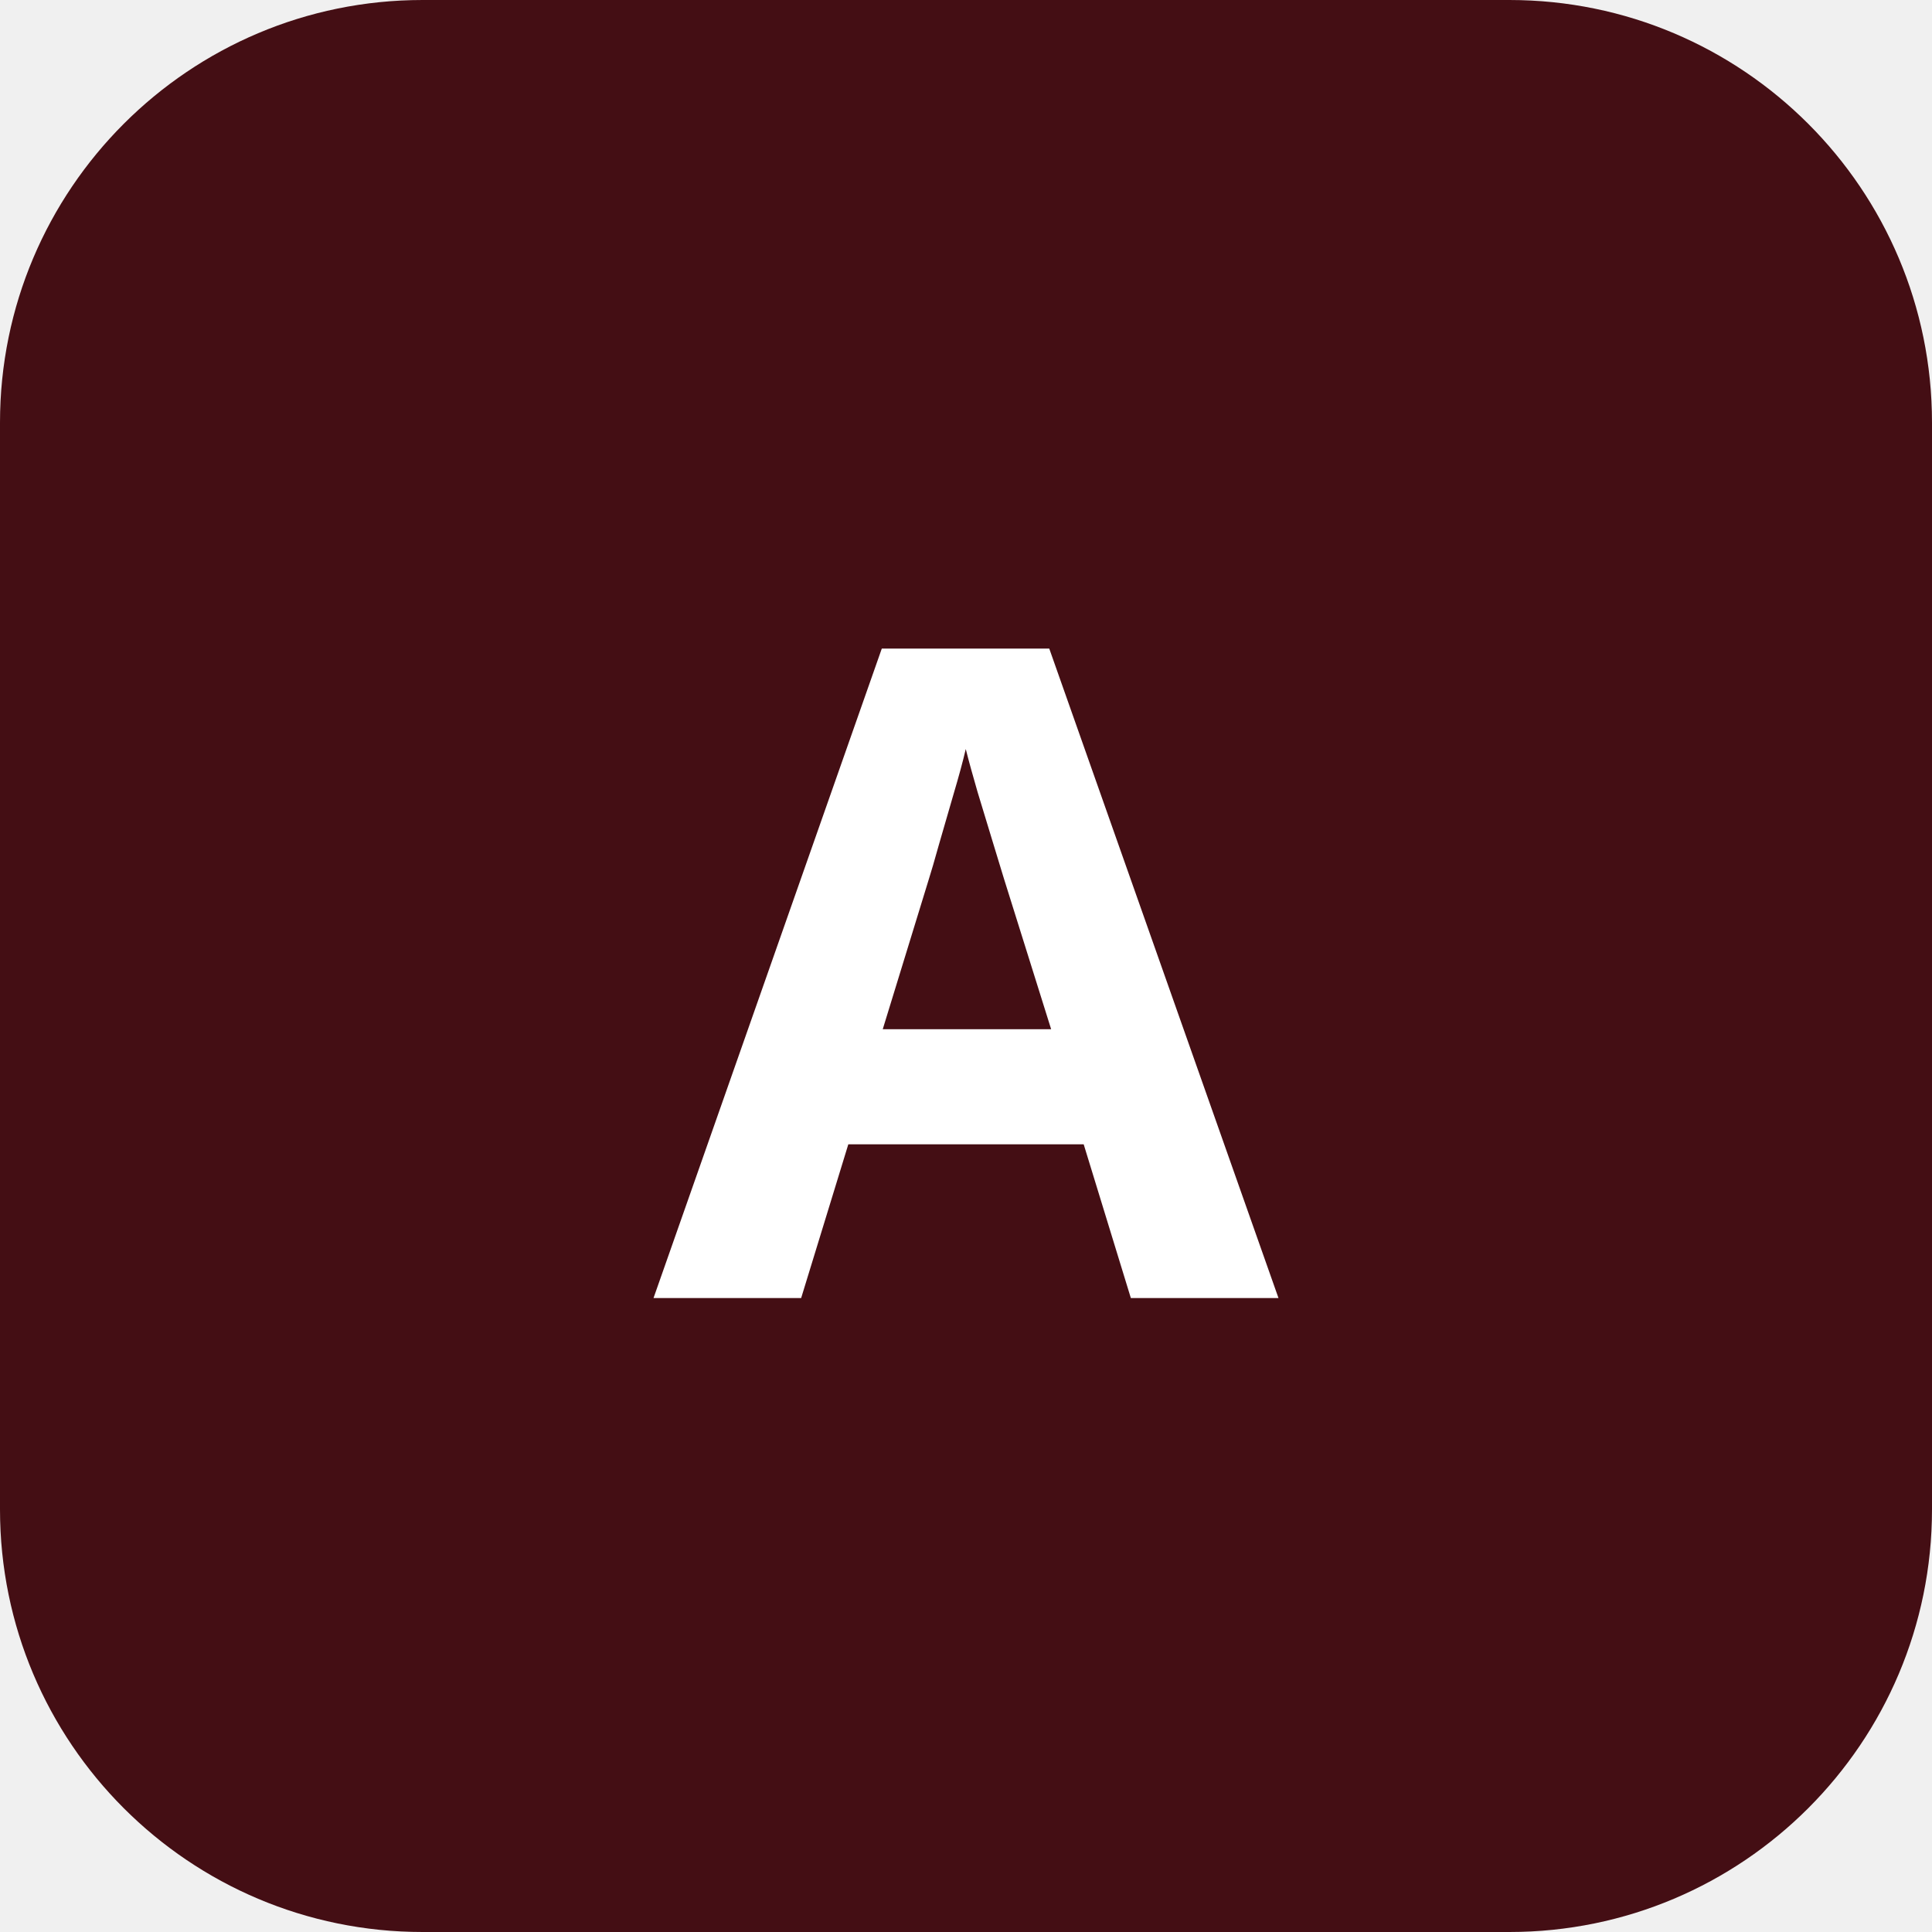
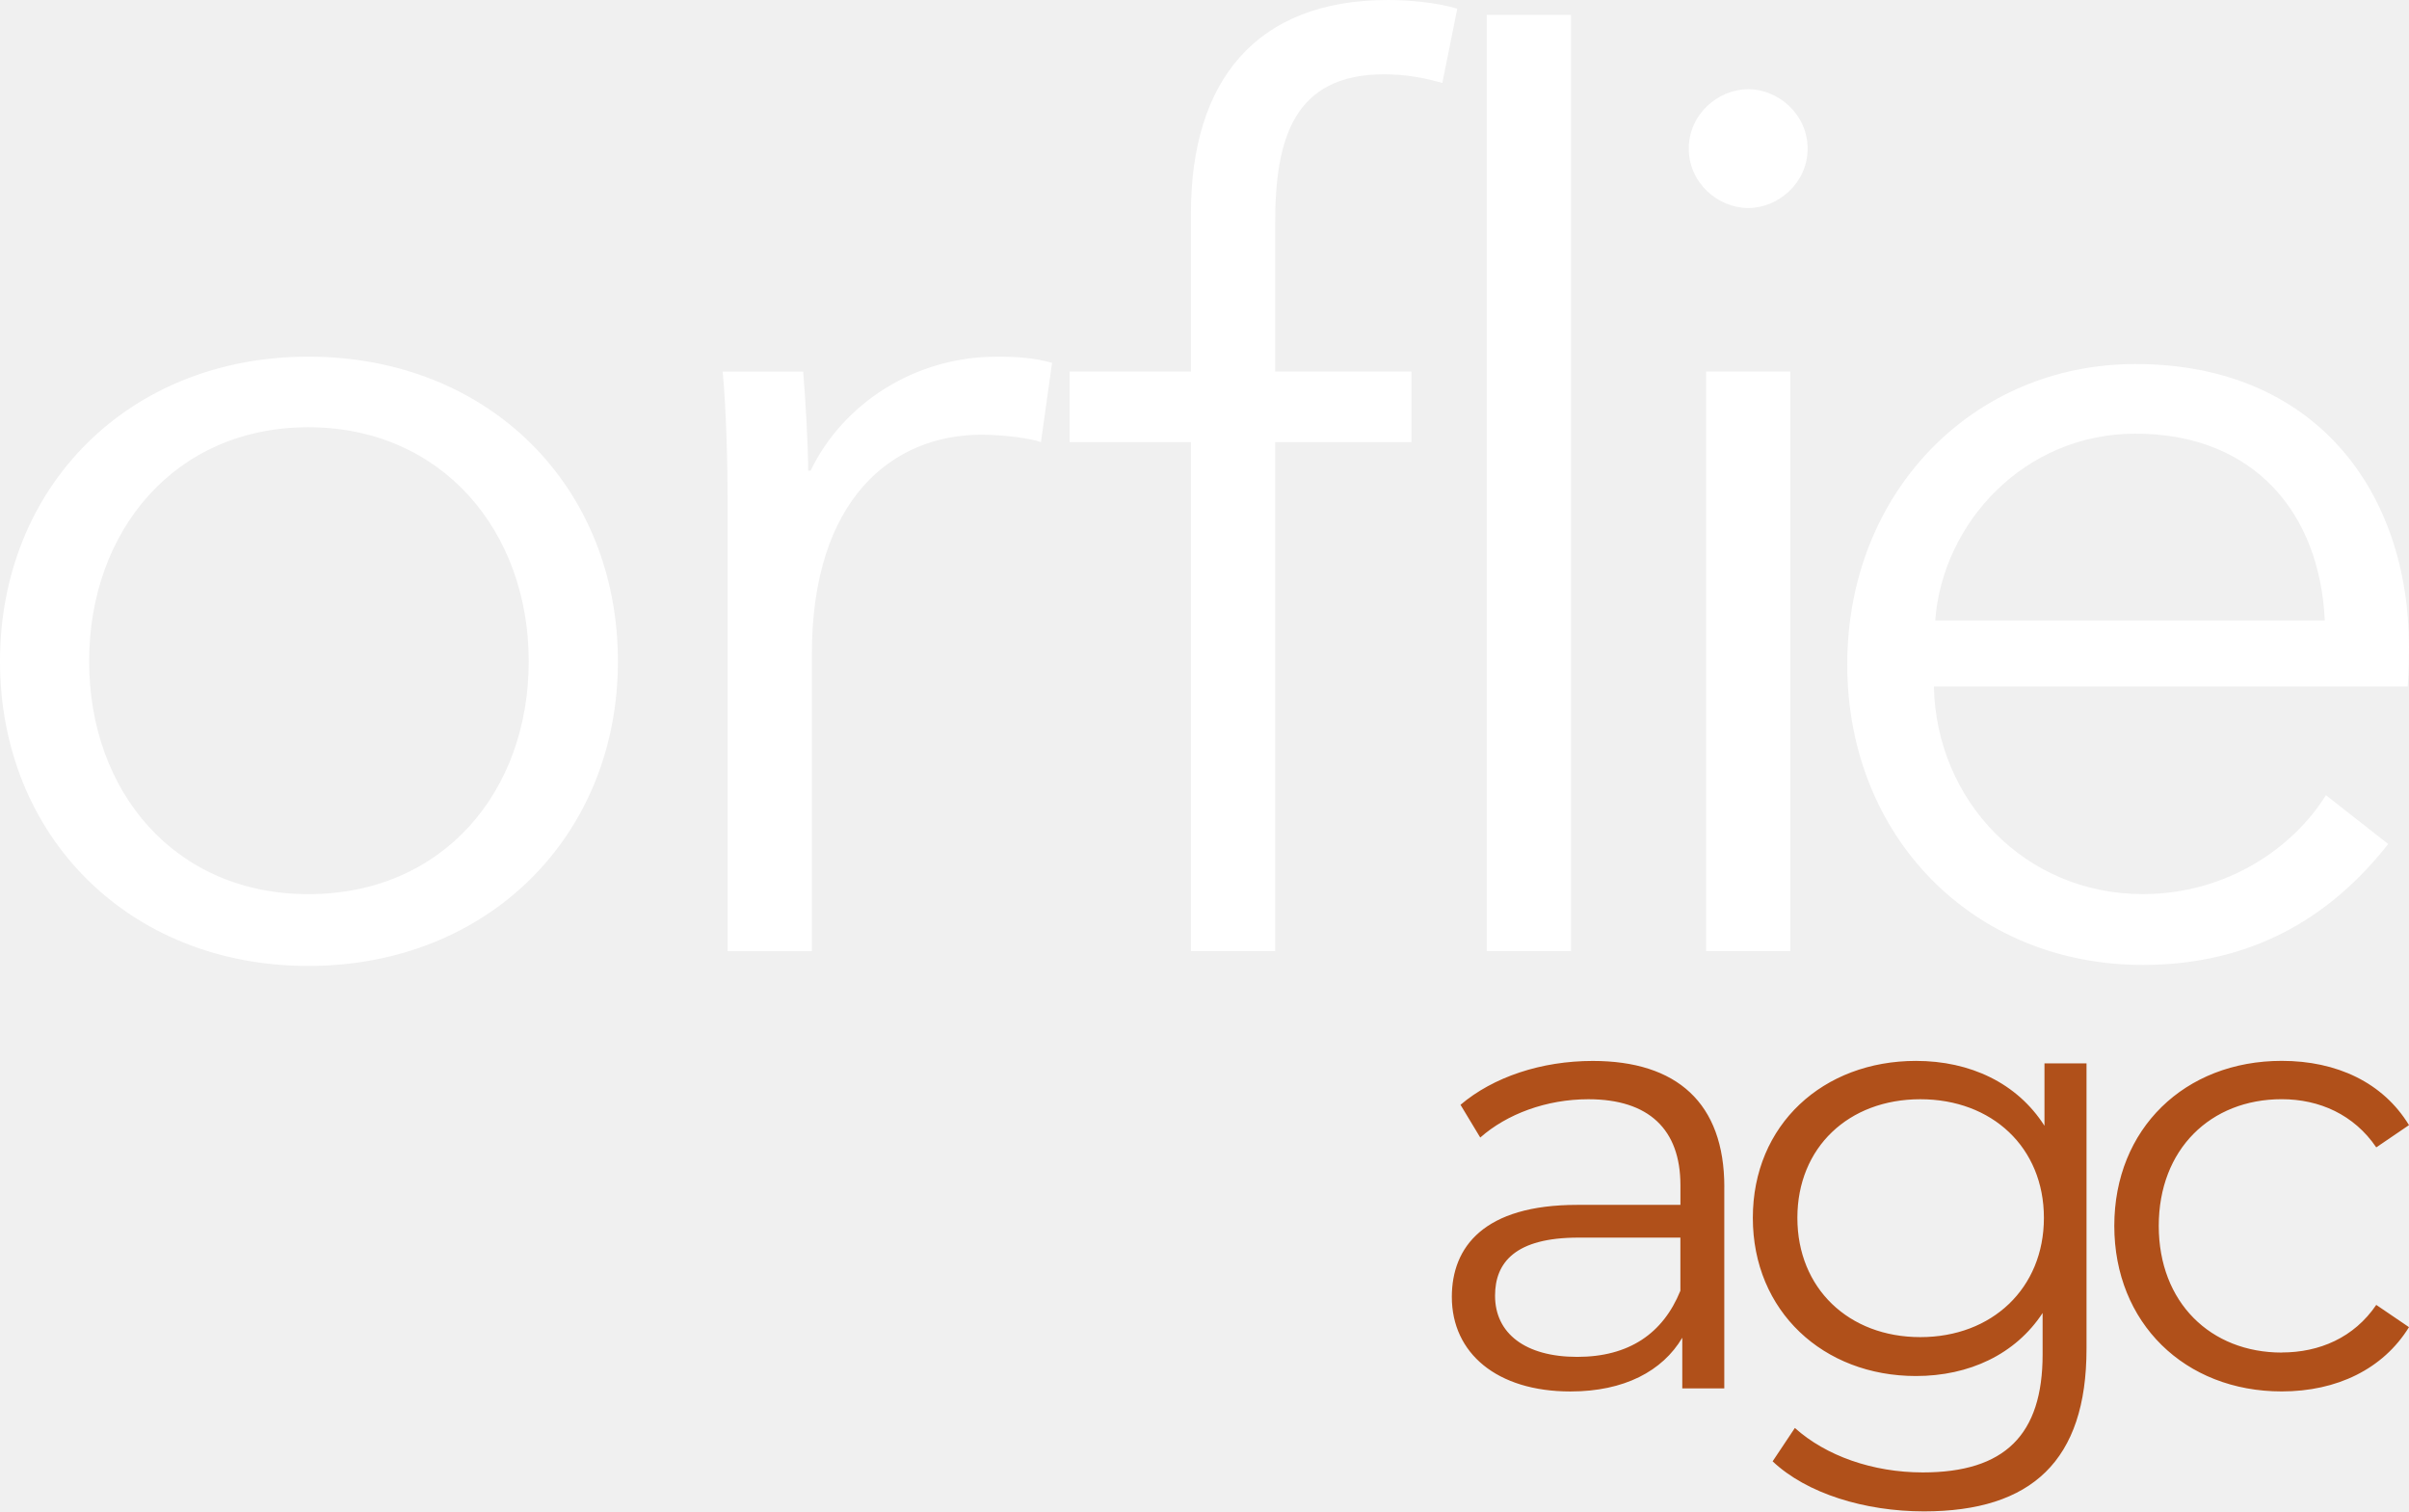
- <svg xmlns="http://www.w3.org/2000/svg" viewBox="0 0 64 64" role="img" aria-label="AGC">
-   <rect width="64" height="64" rx="14" fill="#440e14" />
-   <text x="32" y="43" font-family="Poppins, 'Segoe UI', sans-serif" font-weight="700" font-size="30" fill="#ffffff" text-anchor="middle">A</text>
+ <svg xmlns="http://www.w3.org/2000/svg" id="Layer_1" version="1.1" viewBox="0 0 597.54 374.85">
+   <defs>
+     <style>
+       .st0 {
+         fill: #fff;
+       }
+ 
+       .st1 {
+         fill: #b0501a;
+       }
+     </style>
+   </defs>
+   <path class="st0" d="M597.54,160.56c0-38.77-23.32-70.27-67.85-70.27-40.29,0-71.49,31.81-71.49,74.52s31.2,74.52,73.3,74.52c23.32,0,44.22-8.78,60.88-29.99l-15.45-12.12c-7.88,12.72-24.23,24.54-45.44,24.54-29.08,0-51.19-23.02-51.8-51.49h117.53c.3-3.63.3-6.97.3-9.69ZM480.02,153.9c1.82-24.23,22.11-46.34,49.68-46.34,29.38,0,45.74,19.69,46.95,46.34h-96.63ZM418.89,36.86c0-8.6,7.37-14.74,14.74-14.74s14.74,6.14,14.74,14.74-7.37,14.74-14.74,14.74-14.74-6.14-14.74-14.74ZM423.19,235.9h20.89V92.15h-20.89v143.75ZM247.14,88.46c5.22,0,9.52.31,13.82,1.54l-2.76,19.66c-2.46-.92-9.21-1.84-14.74-1.84-22.12,0-42.08,15.97-42.08,54.37v73.72h-20.89v-112.11c0-7.68-.31-21.81-1.23-31.64h19.97c.61,7.68,1.23,18.43,1.23,24.57h.61c7.99-16.59,25.8-28.26,46.07-28.26ZM344.26,0c5.22,0,11.98.61,17.2,2.15l-3.69,18.43c-4.3-1.23-8.91-2.15-14.44-2.15-22.42,0-27.03,15.97-27.03,36.86v36.86h33.79v17.51h-33.79v126.24h-20.89v-126.24h-30.1v-17.51h30.1v-39.32c0-32.56,15.97-52.83,48.84-52.83ZM368.79,3.69h20.89v232.21h-20.89V3.69ZM76.48,88.46C31.94,88.46,0,120.71,0,164.02s31.94,75.56,76.48,75.56,76.79-32.25,76.79-75.56-31.94-75.56-76.79-75.56ZM76.48,221.77c-33.17,0-54.37-25.49-54.37-57.75s21.19-58.05,54.37-58.05,54.67,25.8,54.67,58.05-21.19,57.75-54.67,57.75Z" />
+   <path class="st1" d="M427.7,294.4v49.96h-10.42v-12.57c-4.9,8.28-14.41,13.33-27.74,13.33-18.24,0-29.42-9.5-29.42-23.45,0-12.41,7.97-22.83,31.11-22.83h25.59v-4.9c0-13.79-7.82-21.3-22.83-21.3-10.42,0-20.23,3.68-26.82,9.5l-4.9-8.12c8.12-6.9,20.08-10.88,32.8-10.88,20.84,0,32.64,10.42,32.64,31.26ZM416.82,306.96h-25.29c-15.63,0-20.69,6.13-20.69,14.41,0,9.35,7.51,15.17,20.38,15.17s21.3-5.82,25.59-16.4v-13.18ZM507.13,263.75h10.42v70.8c0,27.74-13.64,40.31-40.31,40.31-14.71,0-29.12-4.44-37.55-12.41l5.52-8.28c7.66,6.9,19.31,11.03,31.72,11.03,20.38,0,29.73-9.35,29.73-29.27v-10.27c-6.74,10.27-18.24,15.63-31.42,15.63-22.99,0-40.46-16.09-40.46-39.23s17.47-38.93,40.46-38.93c13.49,0,25.13,5.52,31.88,16.09v-15.48ZM506.98,302.06c0-17.47-12.87-29.42-30.65-29.42s-30.5,11.95-30.5,29.42,12.72,29.58,30.5,29.58,30.65-12.11,30.65-29.58ZM565.97,335.47c-17.62,0-30.5-12.41-30.5-31.42s12.87-31.42,30.5-31.42c9.35,0,17.93,3.83,23.45,11.95l8.12-5.52c-6.44-10.57-17.93-15.94-31.57-15.94-24.06,0-41.53,16.86-41.53,40.92s17.47,41.07,41.53,41.07c13.64,0,25.13-5.52,31.57-15.94l-8.12-5.52c-5.52,8.12-14.1,11.8-23.45,11.8Z" />
</svg>
